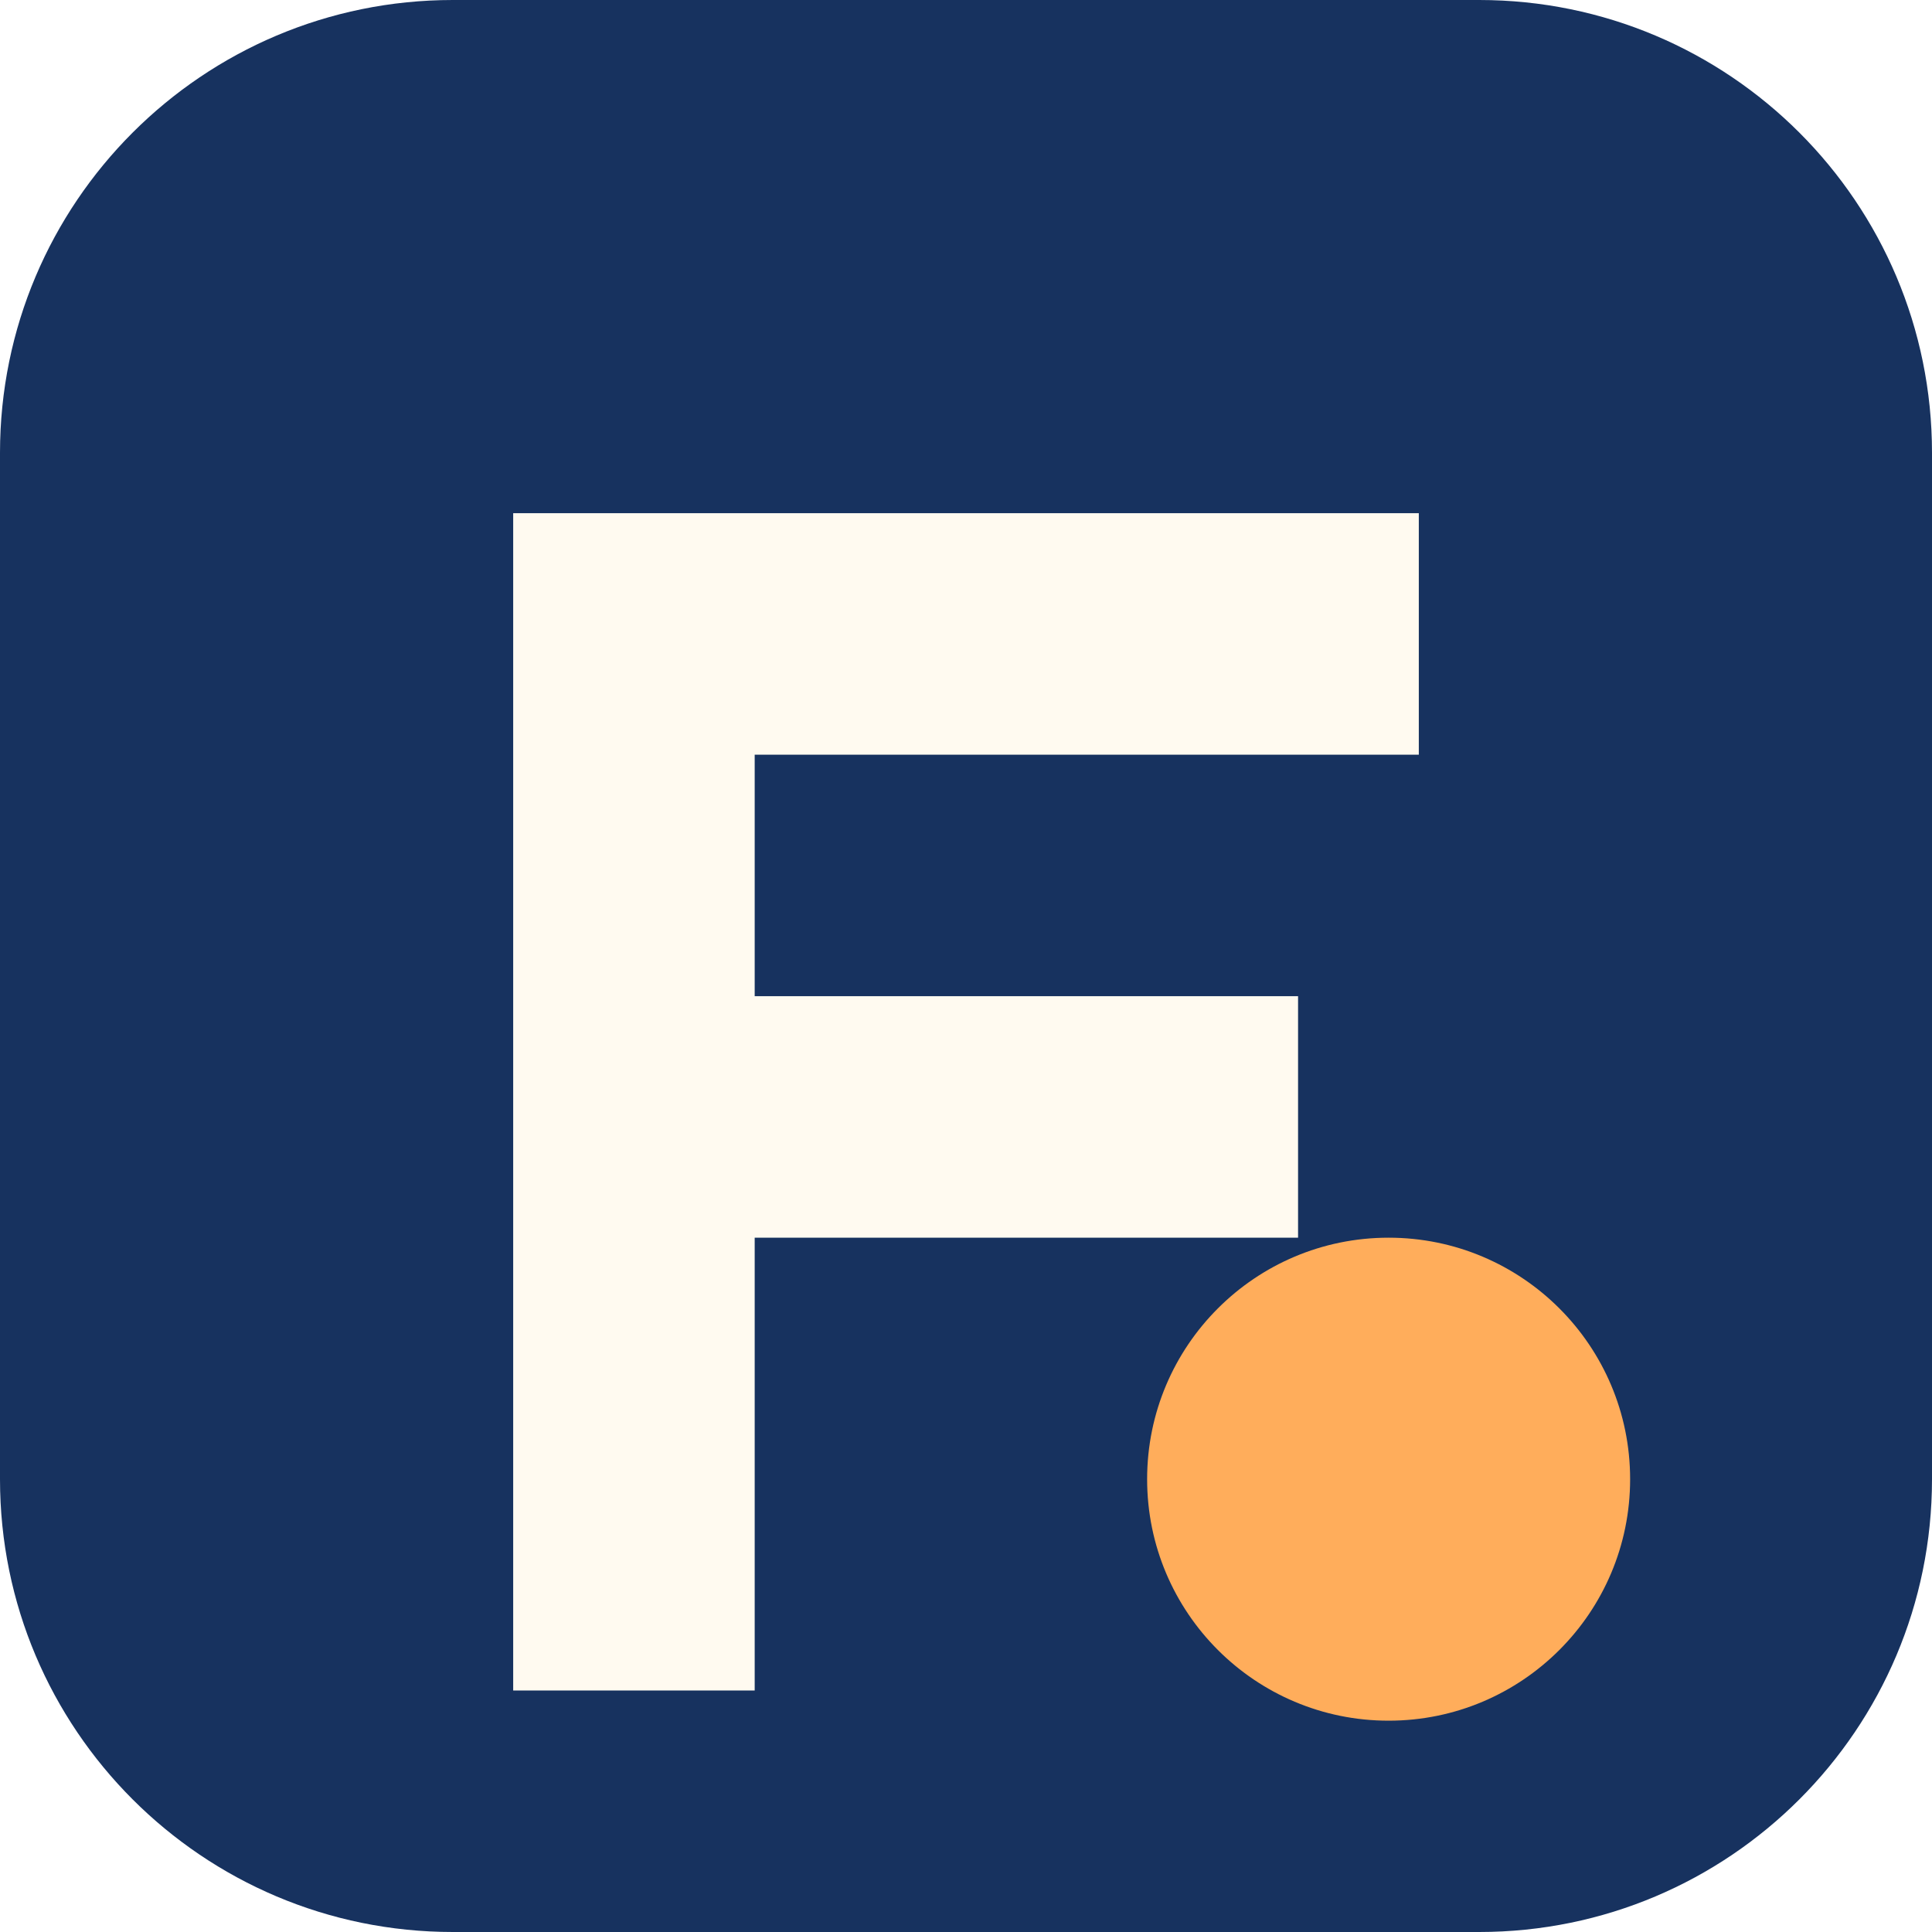
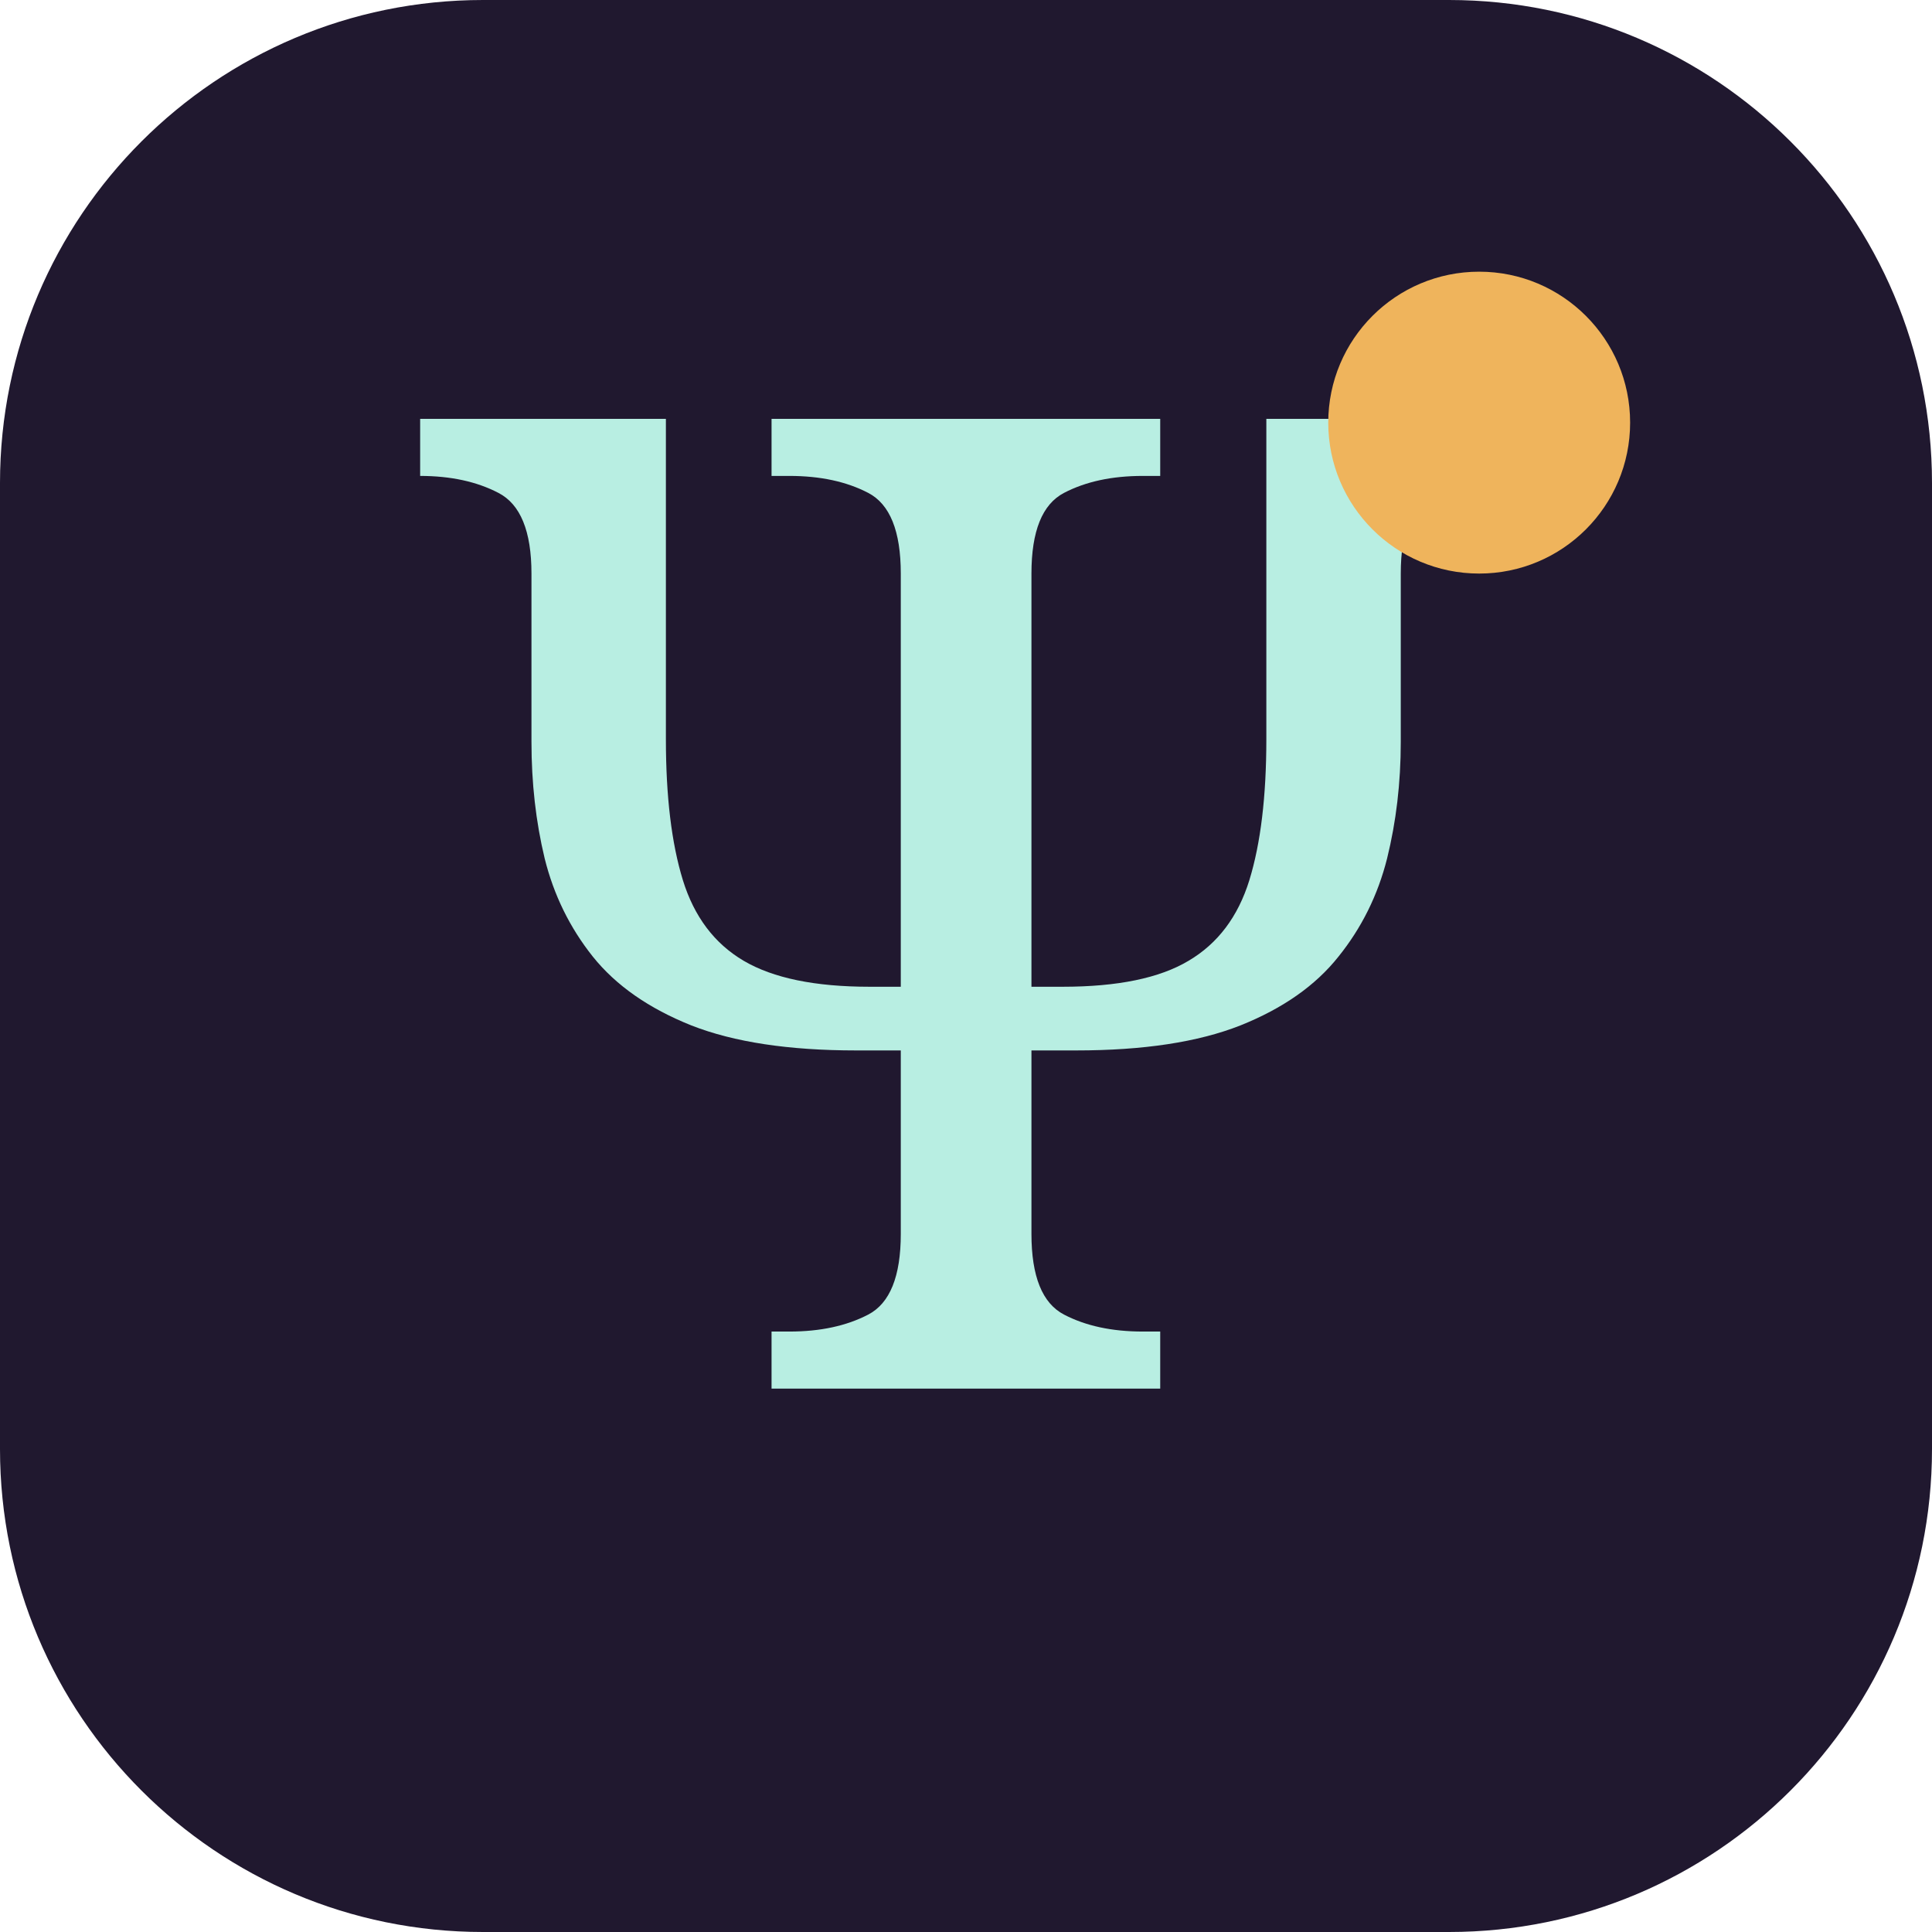
<svg xmlns="http://www.w3.org/2000/svg" viewBox="0 0 64 64">
-   <rect width="64" height="64" rx="15" fill="#17325f" />
-   <path d="M17 17h30v8H25v8h18v8H25v15h-8V17Z" fill="#fffaf0" />
-   <circle cx="46" cy="49" r="8" fill="#ffad5b" />
+   <rect width="64" height="64" rx="16" fill="#20182f" />
+   <text x="32" y="46" text-anchor="middle" font-family="Georgia,serif" font-size="45" fill="#b8eee2">Ψ</text>
+   <circle cx="49" cy="14" r="5" fill="#efb45c" />
</svg>
